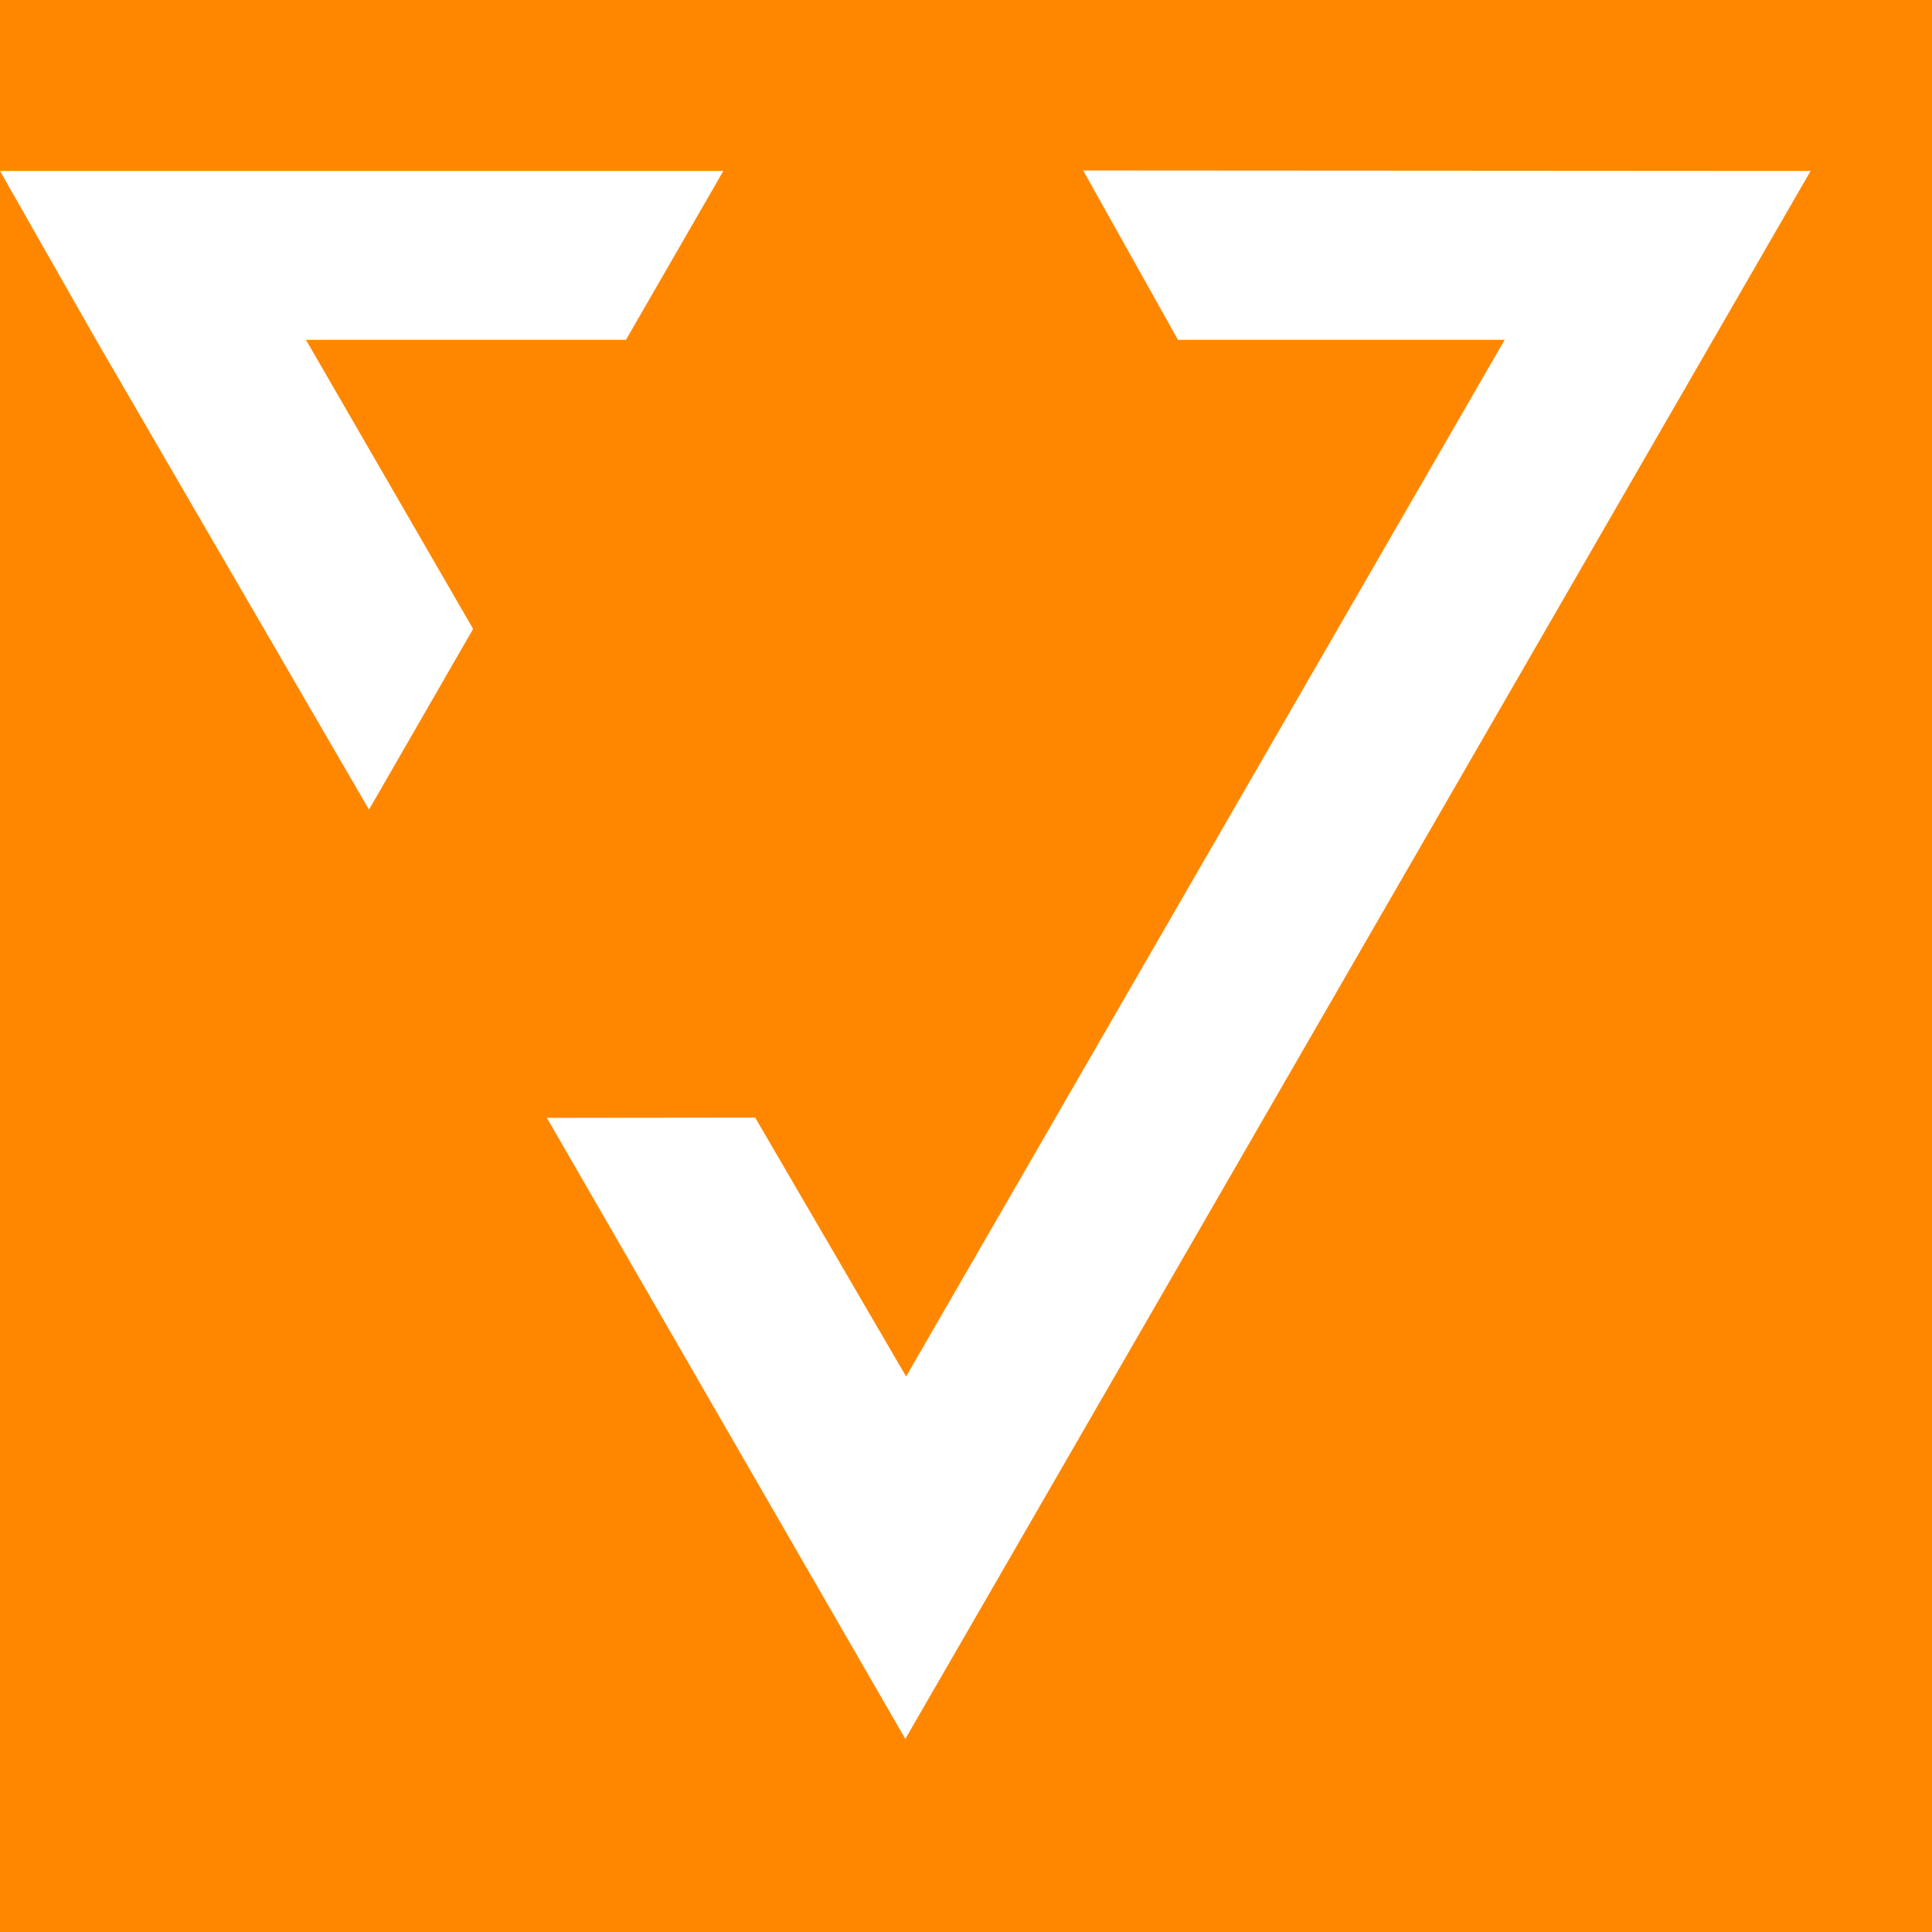
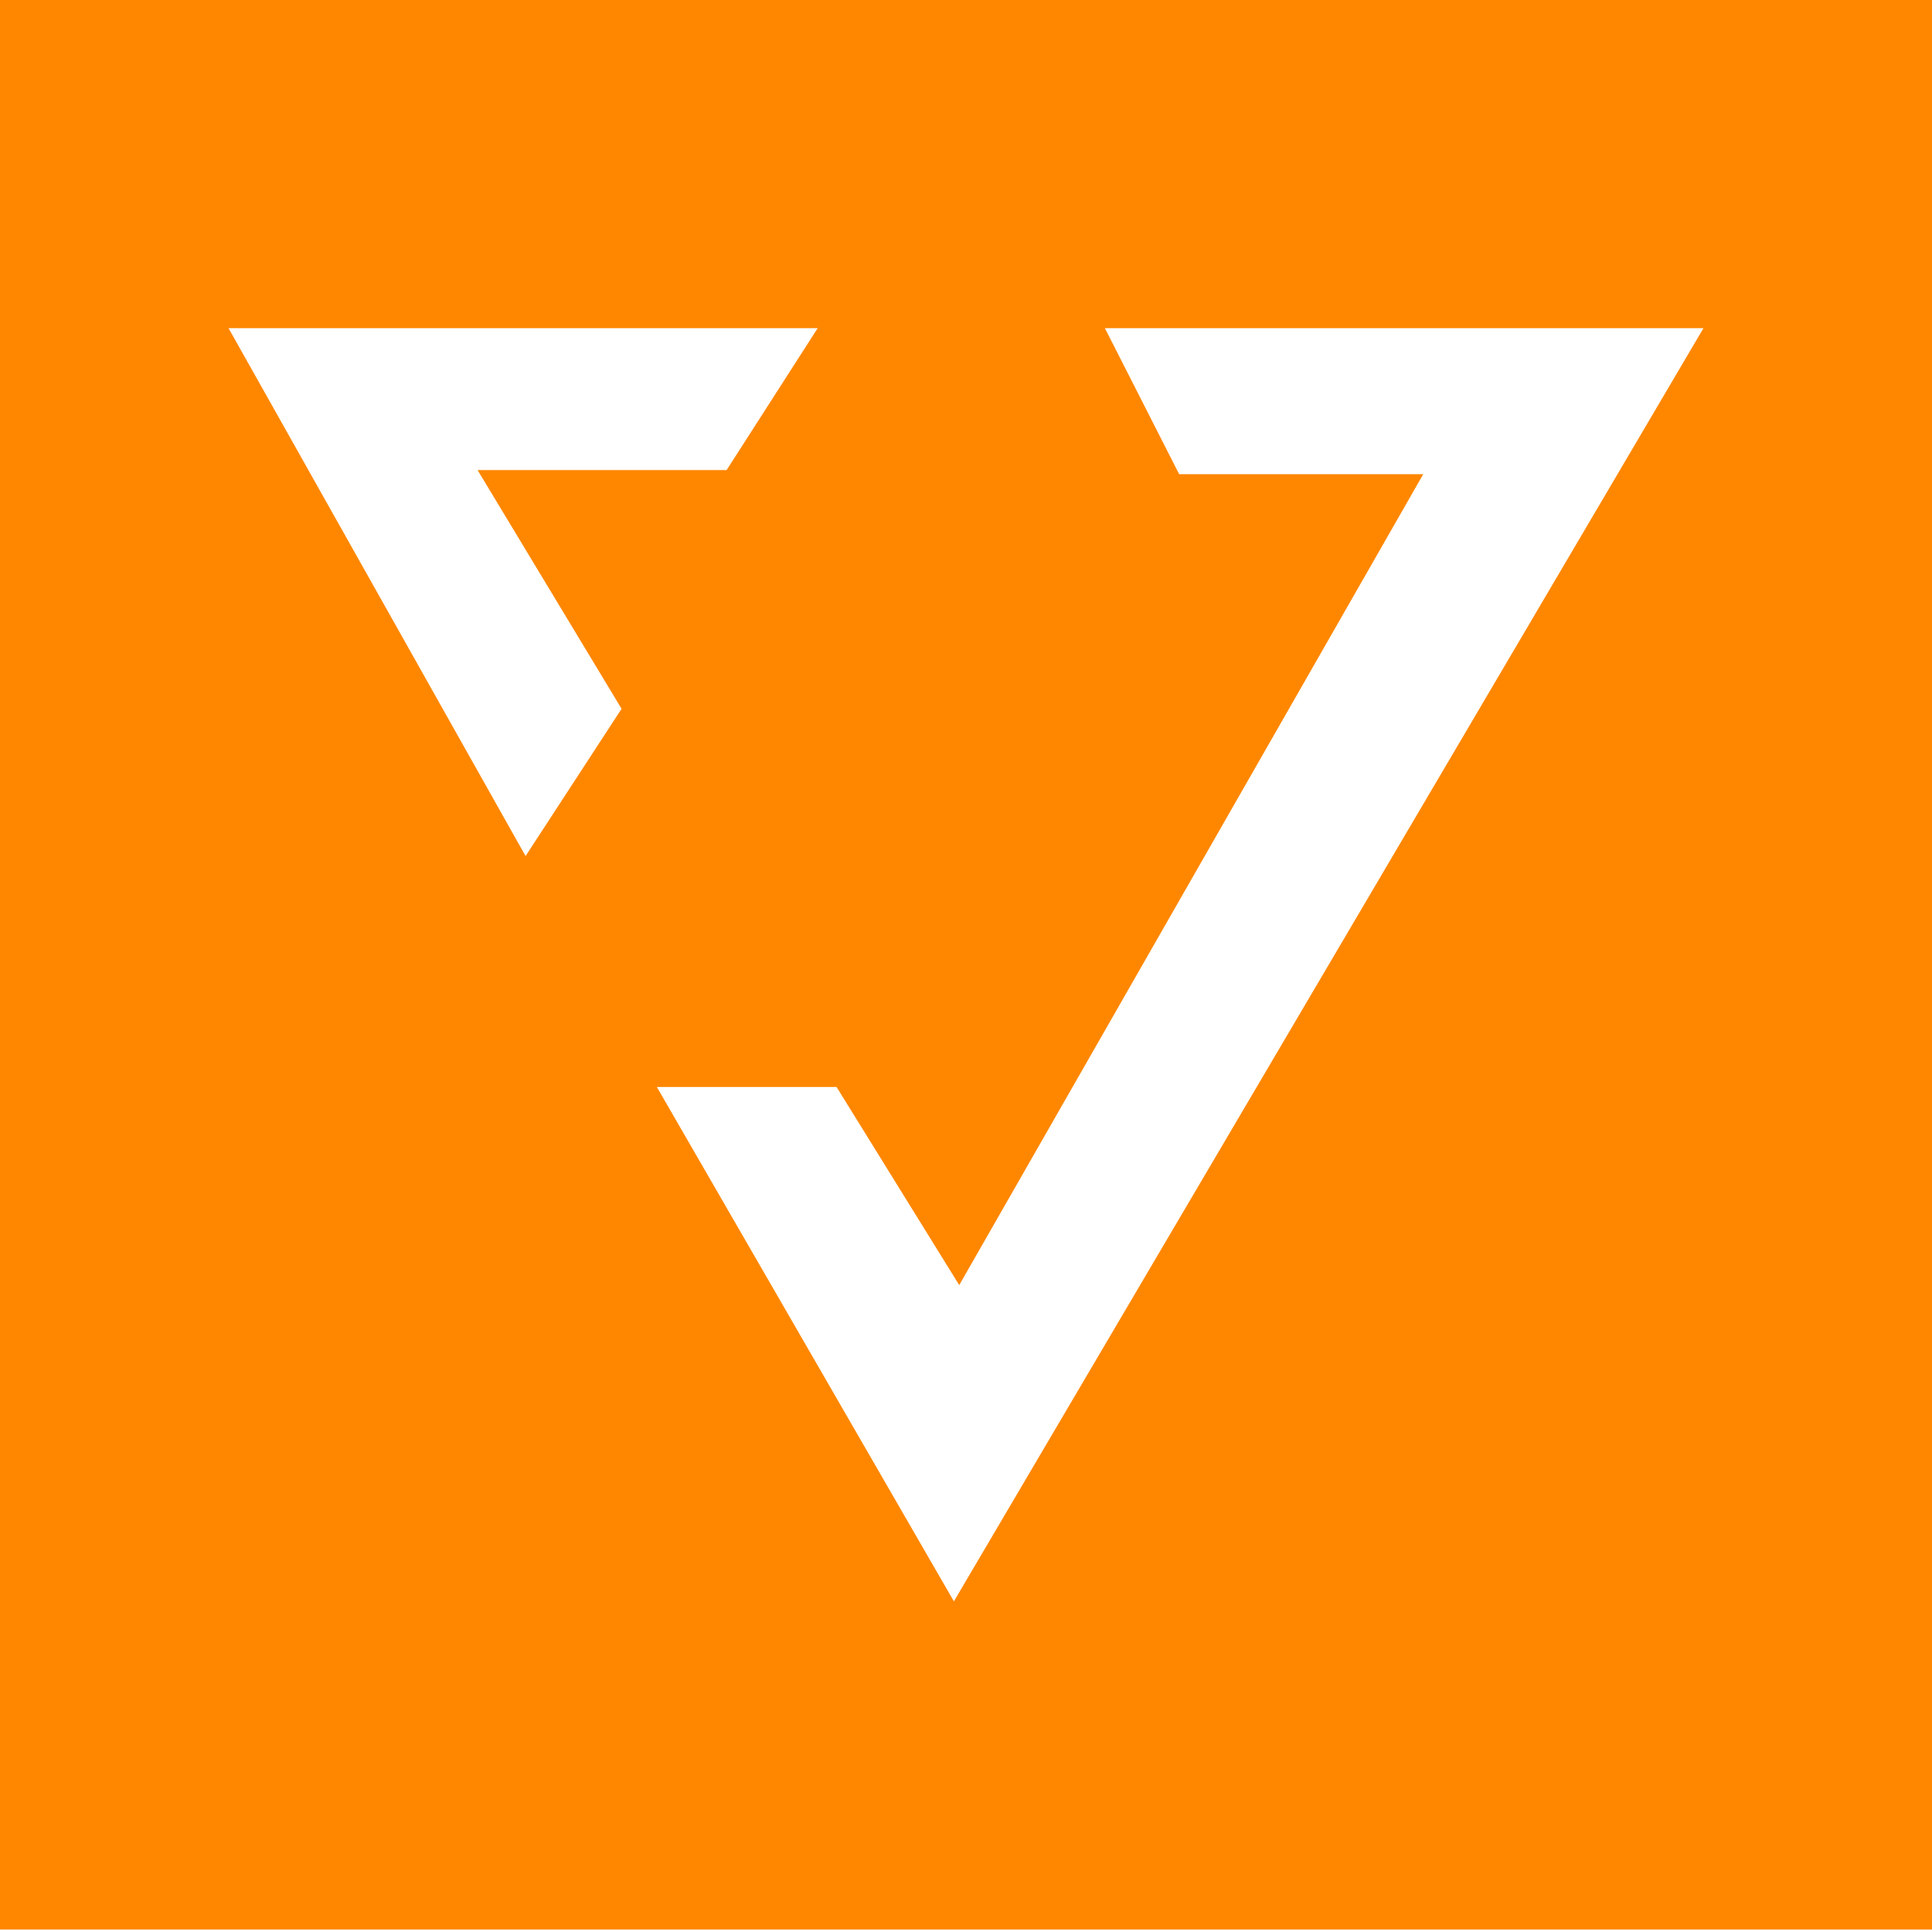
- <svg xmlns="http://www.w3.org/2000/svg" width="16" height="16" viewBox="0 0 170 140" style="fill: white;">
-   <style>.st0{fill:#FF8700;}</style>
-   <rect id="canvas_background" x="0" y="-15" class="st0" width="180" height="170" />
-   <g style="stroke-width: 150">
-     <path d="M63.65.04H0l8.44 14.84 24.03 41.36 9.16-15.9L26.92 14.9h28.16L63.65.04zM95.31 0l8.34 14.9h28.75l-52.67 91.22-13.28-22.78-18.33.02 31.54 54.65 9.26-16.03 61.79-107.03L159.32.04 95.31 0z" />
+ <svg xmlns="http://www.w3.org/2000/svg" id="Favicon_32x32" data-name="Favicon 32x32" viewBox="0 0 47.09 47.04">
+   <defs>
+     <style>
+             .cls-1 {
+             fill: #ff8700;
+             }
+ 
+             .cls-2 {
+             fill: #fff;
+             }
+         </style>
+   </defs>
+   <rect class="cls-1" width="47.09" height="47.04" />
+   <g>
+     <polygon class="cls-2" points="12.81 20.87 15.15 17.28 11.64 11.46 17.71 11.46 19.93 8 5.57 8 12.81 20.87" />
+     <polygon class="cls-2" points="20.39 26.5 16.01 26.5 23.25 39.04 41.52 8 26.93 8 28.74 11.56 34.69 11.56 23.38 31.33 20.39 26.5" />
  </g>
</svg>
